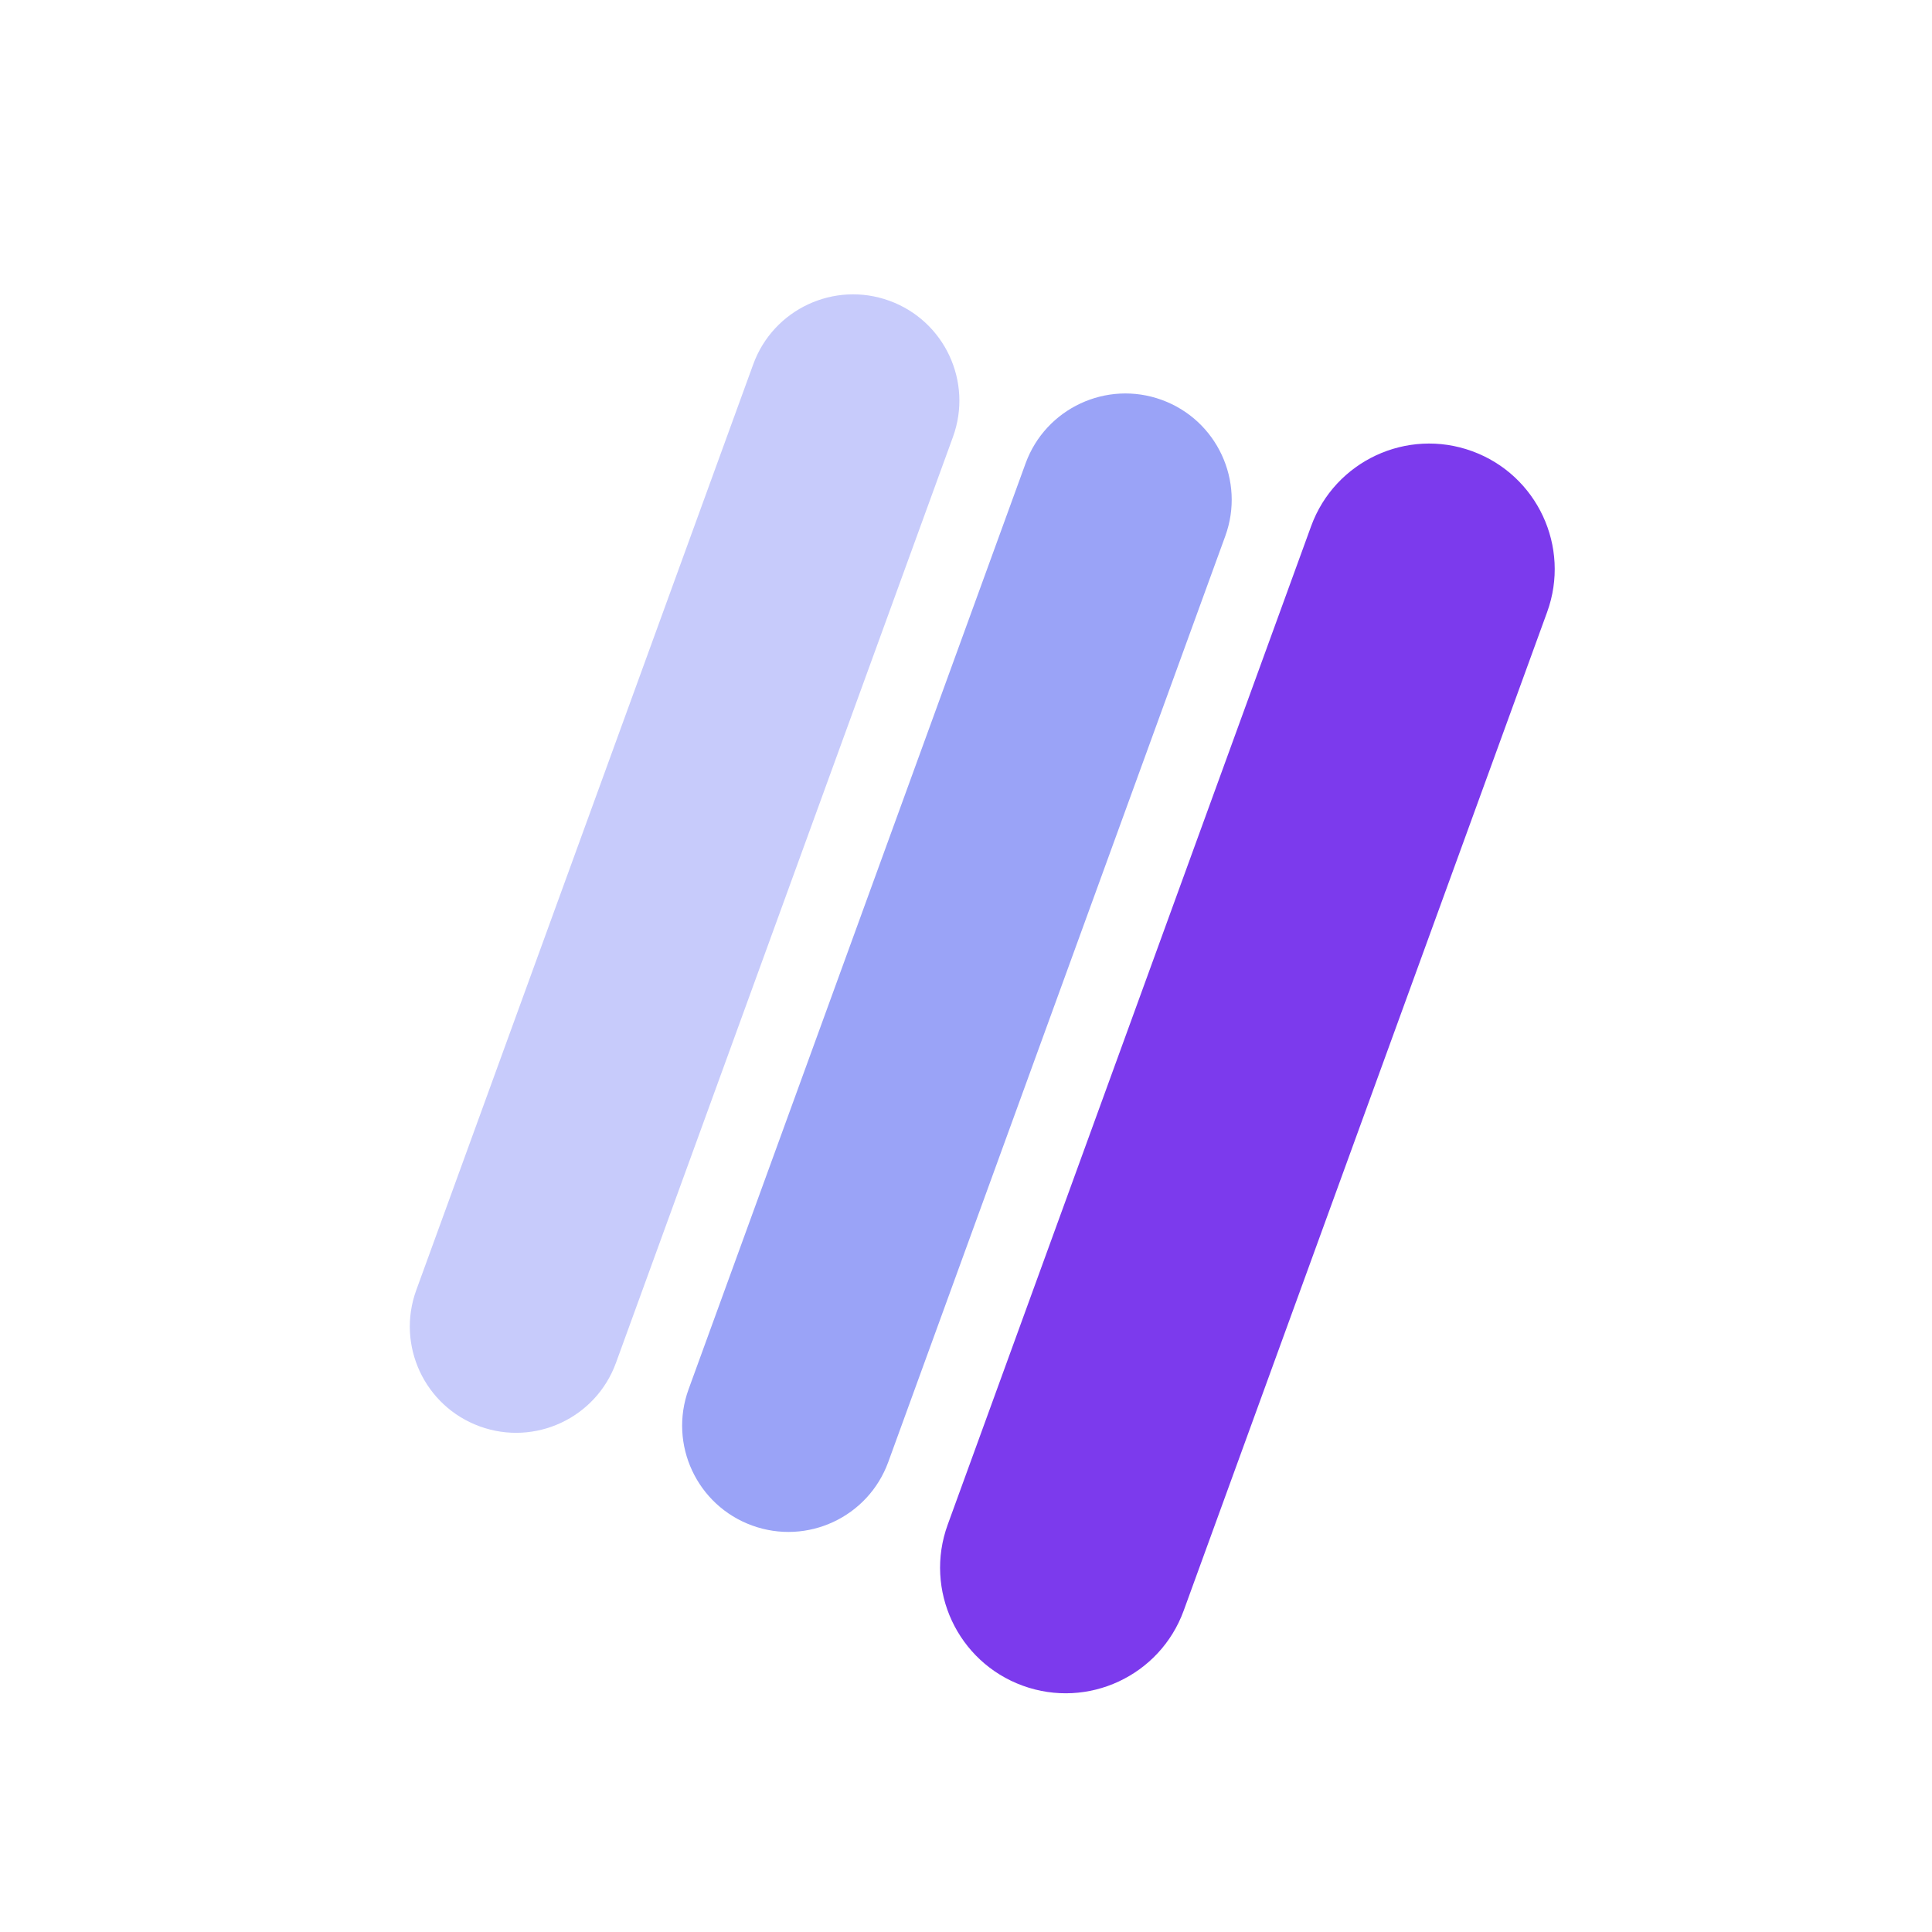
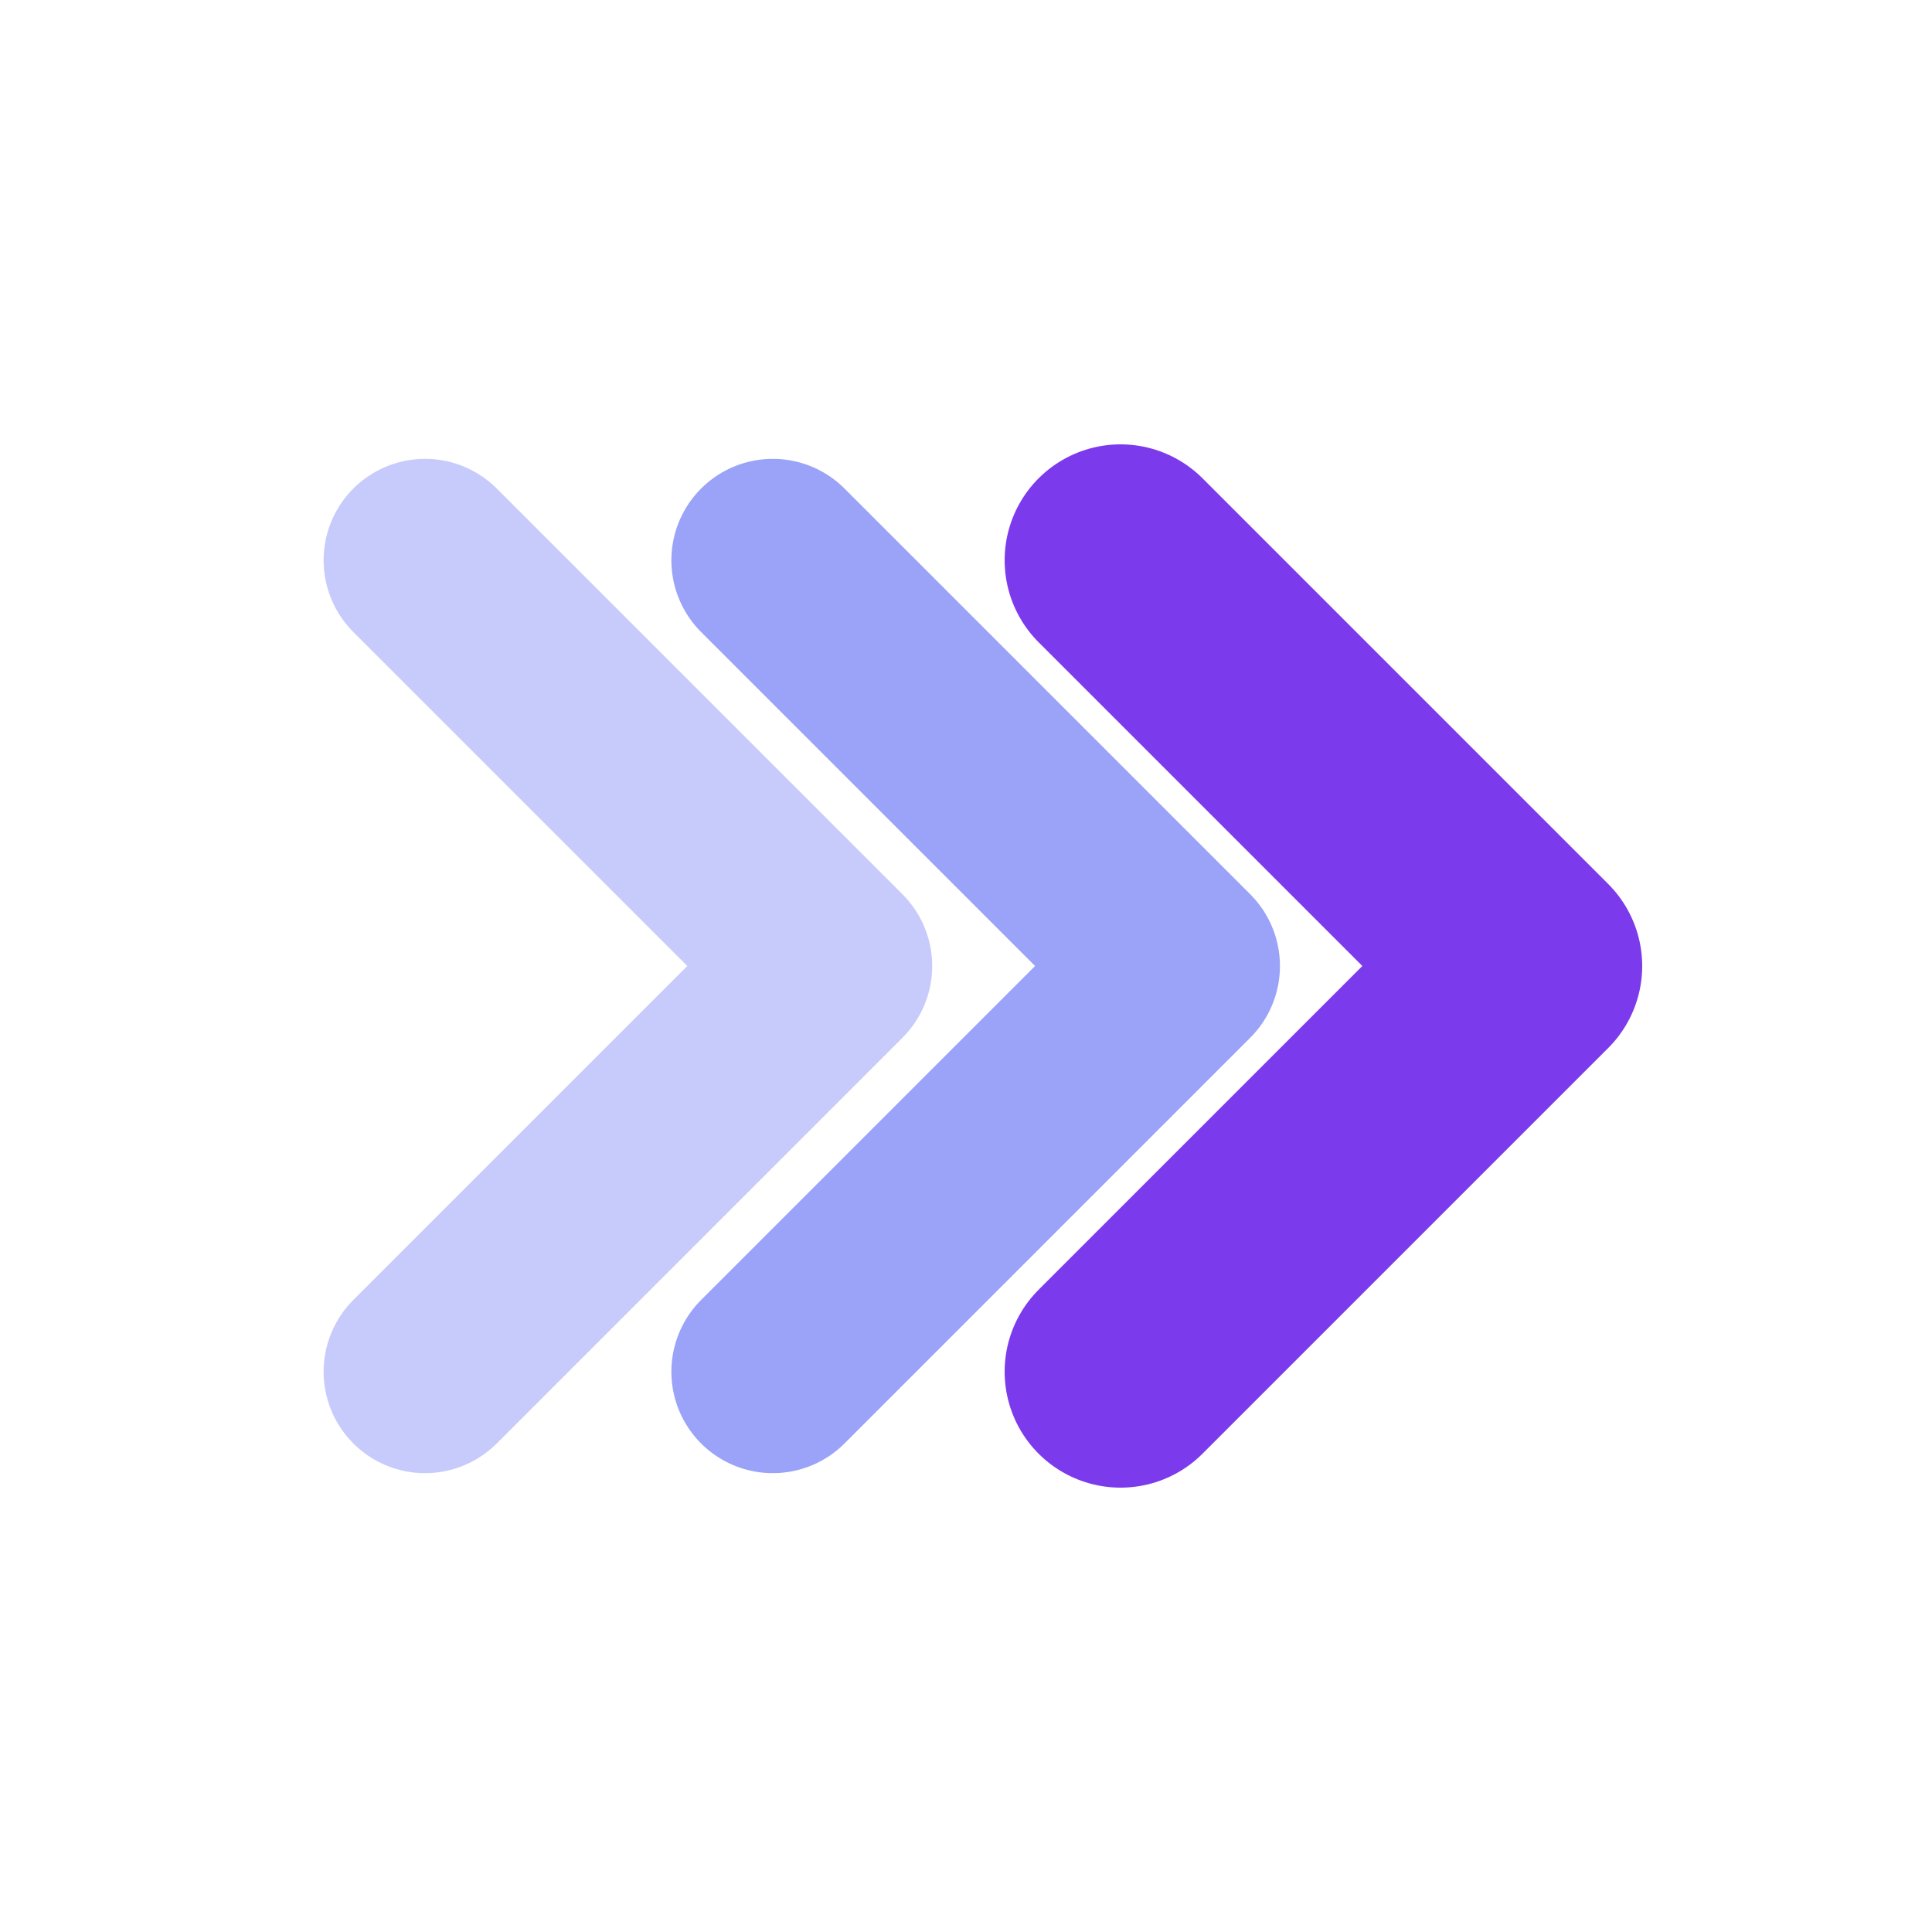
- <svg xmlns="http://www.w3.org/2000/svg" width="256" height="256" viewBox="0 0 200 200" fill="none" role="img" aria-label="Claude Starter Kit">
-   <g transform="rotate(20 100 100)">
-     <rect x="58" y="38" width="22" height="124" rx="11" fill="#C7CBFB" />
-     <rect x="88" y="38" width="22" height="124" rx="11" fill="#9AA3F7" />
-     <rect x="118" y="32" width="26" height="136" rx="13" fill="#7C3AED" />
-   </g>
+ <svg xmlns="http://www.w3.org/2000/svg" width="256" height="256" viewBox="0 0 200 200" fill="none" role="img" aria-label="Crewforth">
+   <polyline points="44,58 86,100 44,142" stroke="#C7CBFB" stroke-width="21" stroke-linecap="round" stroke-linejoin="round" fill="none" />
+   <polyline points="80,58 122,100 80,142" stroke="#9AA3F7" stroke-width="21" stroke-linecap="round" stroke-linejoin="round" fill="none" />
+   <polyline points="116,58 158,100 116,142" stroke="#7C3AED" stroke-width="24" stroke-linecap="round" stroke-linejoin="round" fill="none" />
</svg>
